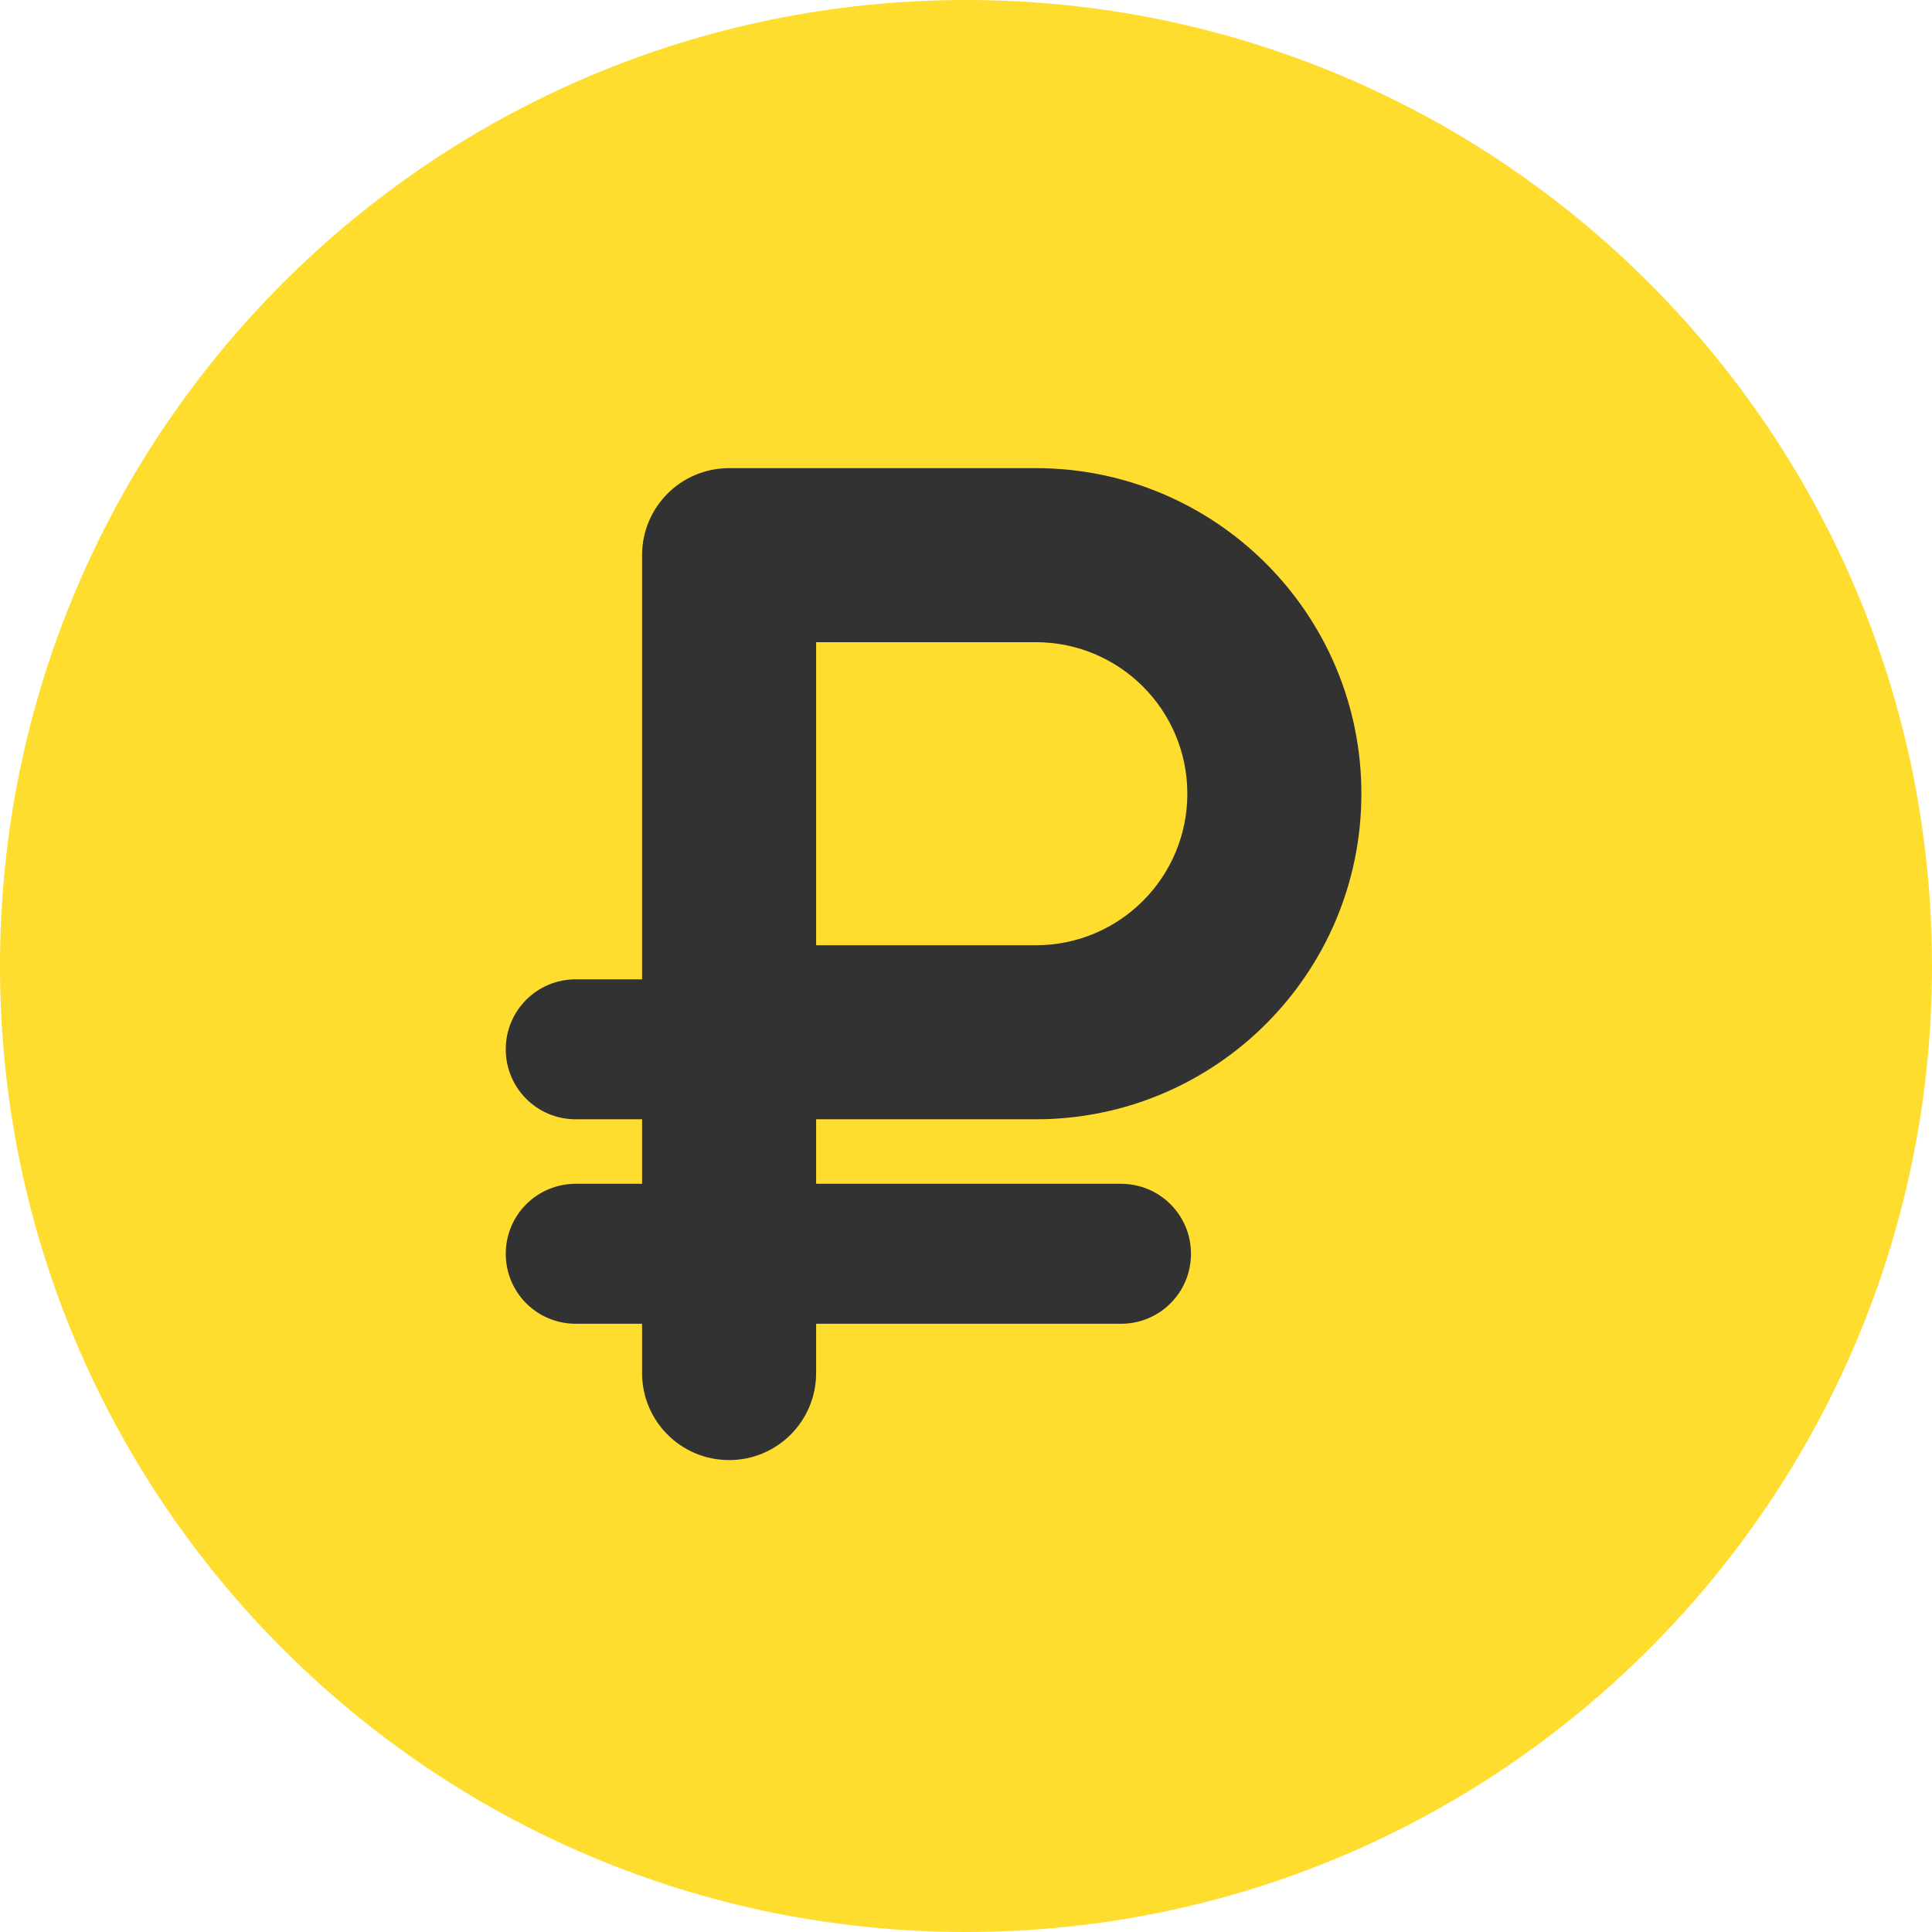
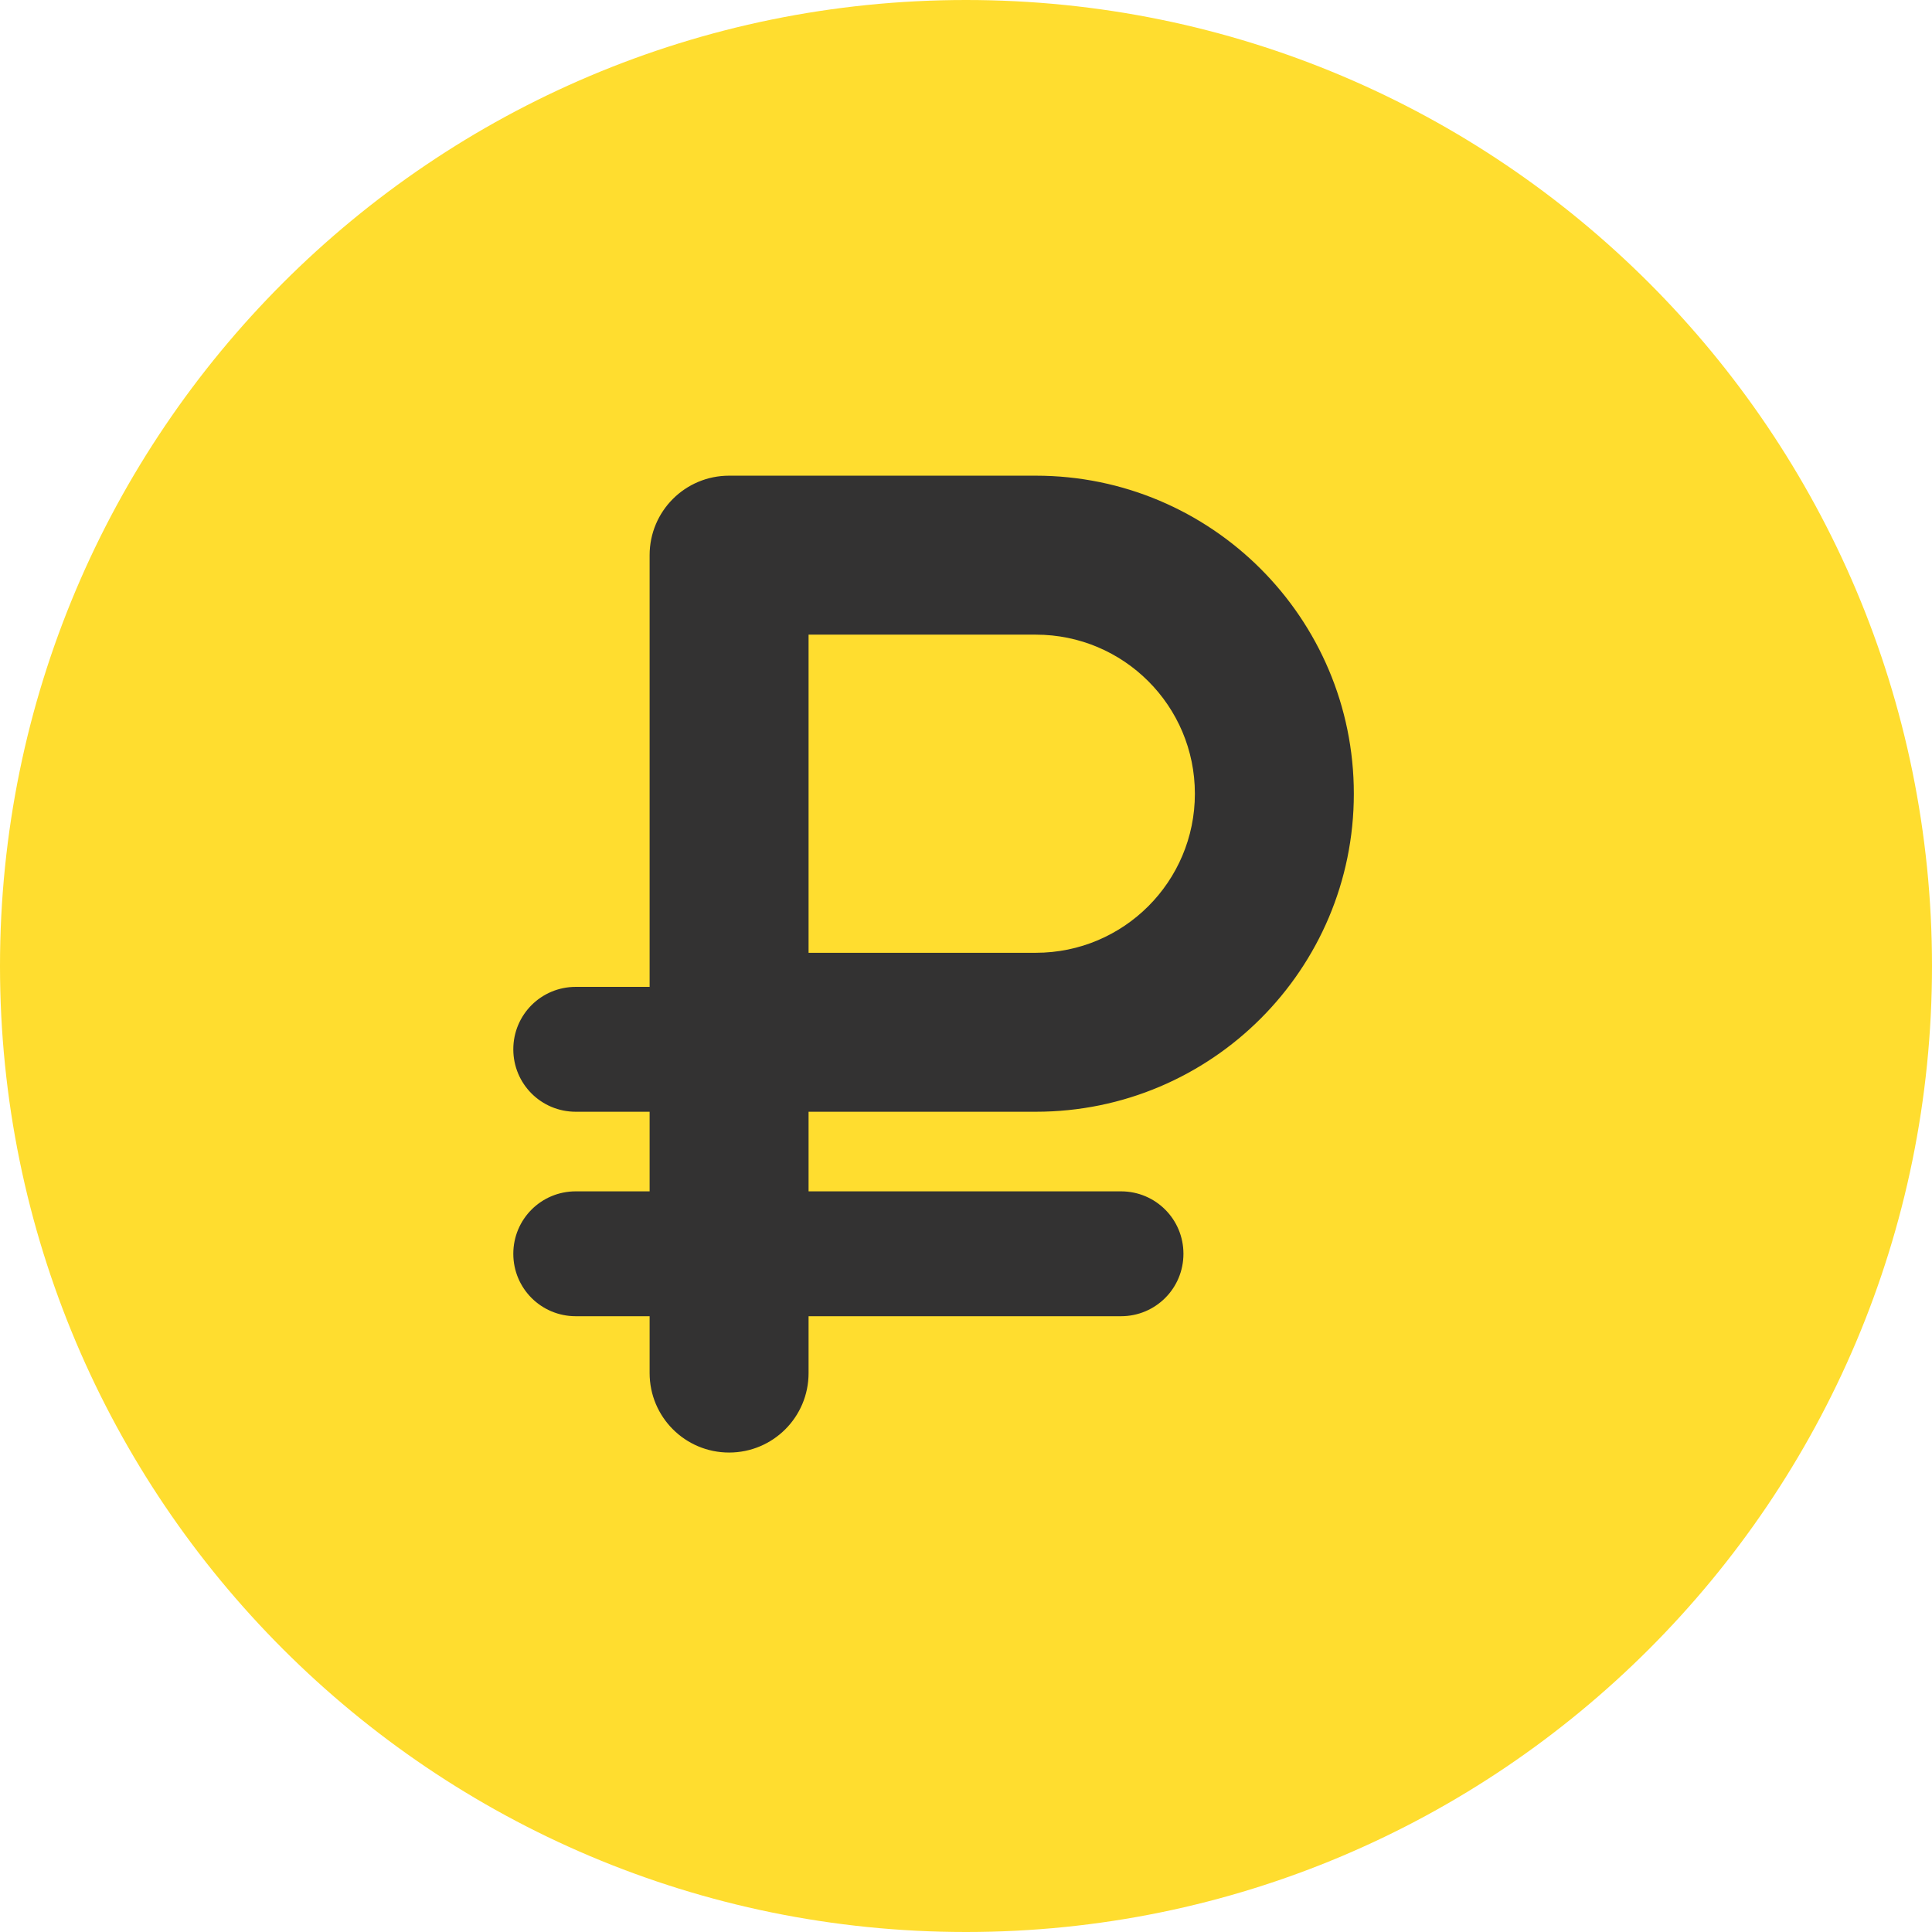
<svg xmlns="http://www.w3.org/2000/svg" width="512" height="512" viewBox="0 0 512 512" fill="none">
  <rect width="512" height="512" rx="256" fill="url(#paint0_linear_13_52)" />
-   <path d="M274.5 126.562C320.755 126.562 358.281 164.089 358.281 210.344C358.281 256.598 320.755 294.125 274.5 294.125H213.781V316.219H297.078C305.966 316.219 313.125 323.378 313.125 332.266C313.125 341.154 305.966 348.312 297.078 348.312H213.781V363.875C213.781 375.247 204.59 384.438 193.219 384.438C181.847 384.438 172.656 375.247 172.656 363.875V348.312H152.578C143.69 348.312 136.531 341.154 136.531 332.266C136.531 323.378 143.69 316.219 152.578 316.219H172.656V294.125H152.578C143.69 294.125 136.531 286.966 136.531 278.078C136.531 269.19 143.69 262.031 152.578 262.031H172.656V147.125C172.656 135.753 181.847 126.562 193.219 126.562H274.5ZM213.781 253H274.5C298.068 253 317.156 233.912 317.156 210.344C317.156 186.776 298.068 167.688 274.5 167.688H213.781V253Z" fill="#333232" stroke="#333232" stroke-width="5" />
+   <path d="M274.5 127.562C320.202 127.562 357.281 164.641 357.281 210.344C357.281 256.046 320.202 293.125 274.5 293.125H212.781V317.219H297.078C305.414 317.219 312.125 323.93 312.125 332.266C312.125 340.601 305.414 347.312 297.078 347.312H212.781V363.875C212.781 374.694 204.038 383.438 193.219 383.438C182.4 383.438 173.656 374.694 173.656 363.875V347.312H152.578C144.242 347.312 137.531 340.601 137.531 332.266C137.531 323.93 144.242 317.219 152.578 317.219H173.656V293.125H152.578C144.242 293.125 137.531 286.414 137.531 278.078C137.531 269.742 144.242 263.031 152.578 263.031H173.656V147.125C173.656 136.306 182.4 127.562 193.219 127.562H274.5ZM212.781 254H274.5C298.62 254 318.156 234.464 318.156 210.344C318.156 186.223 298.62 166.688 274.5 166.688H212.781V254Z" fill="#333232" stroke="#333232" stroke-width="3" />
  <defs>
    <linearGradient id="paint0_linear_13_52" x1="256" y1="0" x2="256" y2="512" gradientUnits="userSpaceOnUse">
      <stop stop-color="#FFDD2F" />
      <stop offset="1" stop-color="#FFDD2F" />
    </linearGradient>
  </defs>
</svg>
